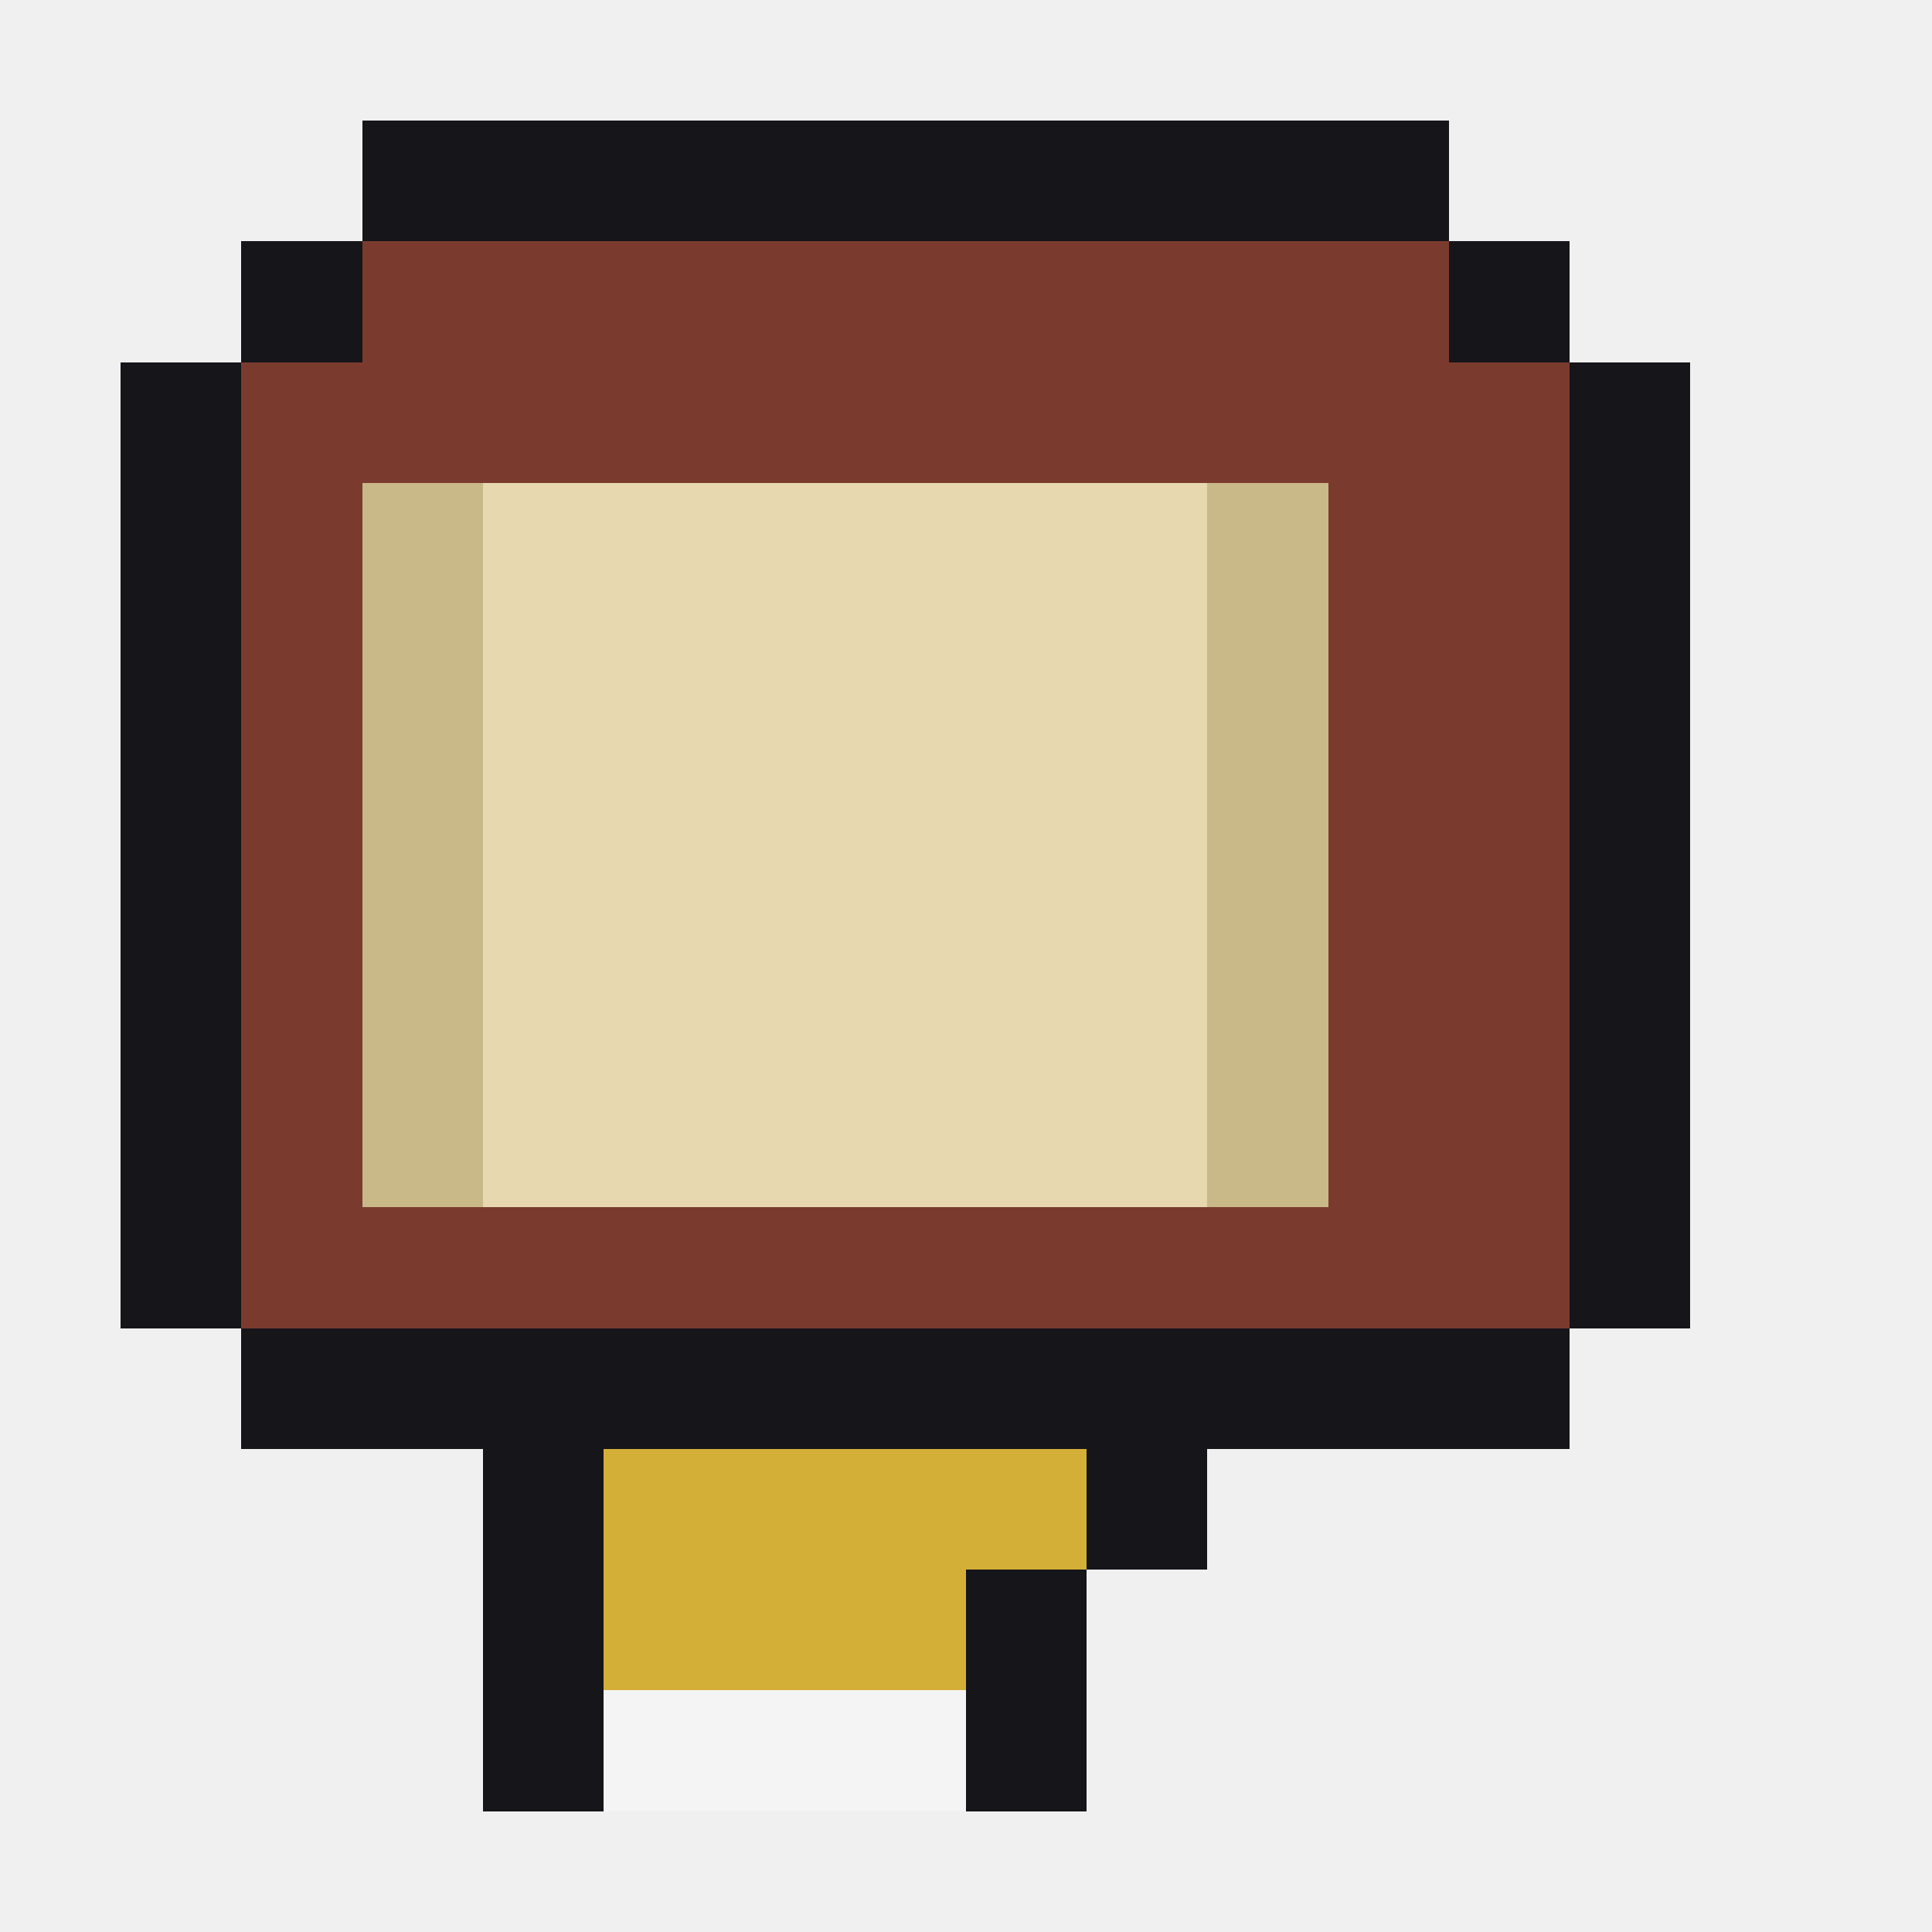
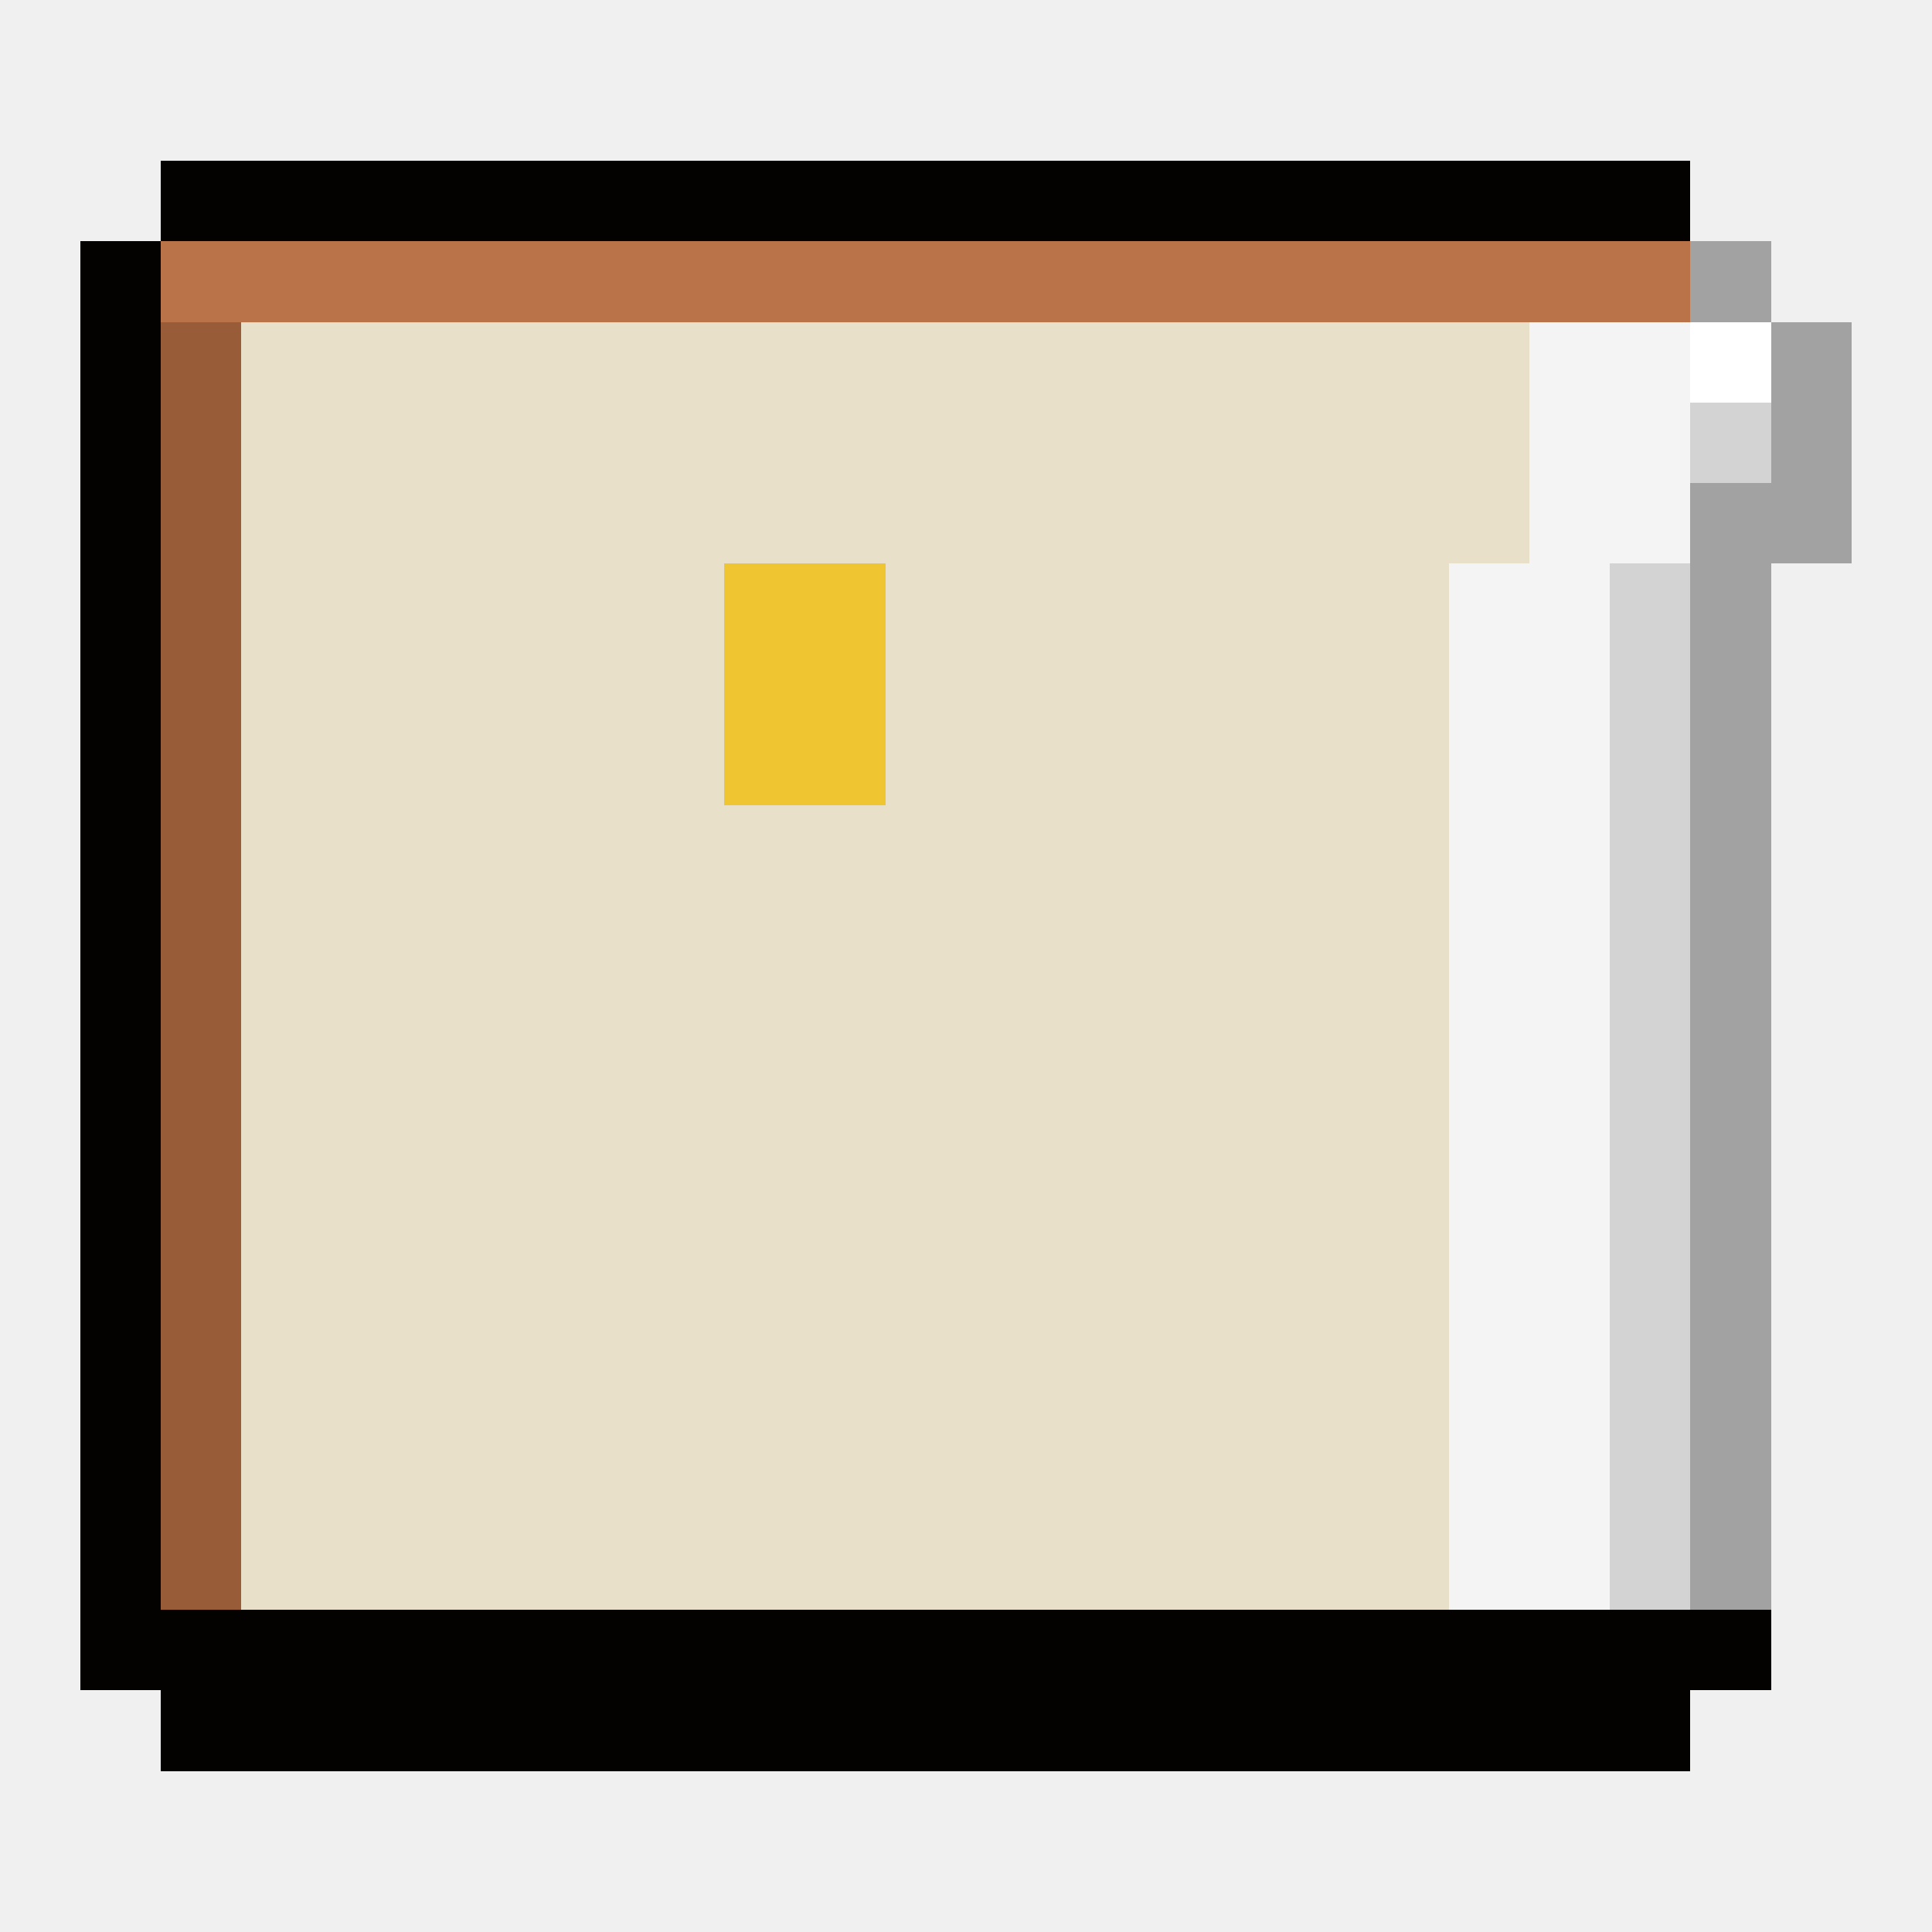
- <svg xmlns="http://www.w3.org/2000/svg" viewBox="0 0 16 16" shape-rendering="crispEdges">
-   <rect x="3" y="1" width="1" height="1" fill="#15151a" />
-   <rect x="4" y="1" width="1" height="1" fill="#15151a" />
-   <rect x="5" y="1" width="1" height="1" fill="#15151a" />
-   <rect x="6" y="1" width="1" height="1" fill="#15151a" />
-   <rect x="7" y="1" width="1" height="1" fill="#15151a" />
-   <rect x="8" y="1" width="1" height="1" fill="#15151a" />
-   <rect x="9" y="1" width="1" height="1" fill="#15151a" />
-   <rect x="10" y="1" width="1" height="1" fill="#15151a" />
-   <rect x="11" y="1" width="1" height="1" fill="#15151a" />
-   <rect x="2" y="2" width="1" height="1" fill="#15151a" />
-   <rect x="3" y="2" width="1" height="1" fill="#7a3b2e" />
-   <rect x="4" y="2" width="1" height="1" fill="#7a3b2e" />
-   <rect x="5" y="2" width="1" height="1" fill="#7a3b2e" />
-   <rect x="6" y="2" width="1" height="1" fill="#7a3b2e" />
-   <rect x="7" y="2" width="1" height="1" fill="#7a3b2e" />
-   <rect x="8" y="2" width="1" height="1" fill="#7a3b2e" />
-   <rect x="9" y="2" width="1" height="1" fill="#7a3b2e" />
-   <rect x="10" y="2" width="1" height="1" fill="#7a3b2e" />
-   <rect x="11" y="2" width="1" height="1" fill="#7a3b2e" />
-   <rect x="12" y="2" width="1" height="1" fill="#15151a" />
-   <rect x="1" y="3" width="1" height="1" fill="#15151a" />
-   <rect x="2" y="3" width="1" height="1" fill="#7a3b2e" />
-   <rect x="3" y="3" width="1" height="1" fill="#7a3b2e" />
-   <rect x="4" y="3" width="1" height="1" fill="#7a3b2e" />
-   <rect x="5" y="3" width="1" height="1" fill="#7a3b2e" />
-   <rect x="6" y="3" width="1" height="1" fill="#7a3b2e" />
-   <rect x="7" y="3" width="1" height="1" fill="#7a3b2e" />
-   <rect x="8" y="3" width="1" height="1" fill="#7a3b2e" />
-   <rect x="9" y="3" width="1" height="1" fill="#7a3b2e" />
-   <rect x="10" y="3" width="1" height="1" fill="#7a3b2e" />
-   <rect x="11" y="3" width="1" height="1" fill="#7a3b2e" />
-   <rect x="12" y="3" width="1" height="1" fill="#7a3b2e" />
-   <rect x="13" y="3" width="1" height="1" fill="#15151a" />
-   <rect x="1" y="4" width="1" height="1" fill="#15151a" />
-   <rect x="2" y="4" width="1" height="1" fill="#7a3b2e" />
-   <rect x="3" y="4" width="1" height="1" fill="#c9b888" />
-   <rect x="4" y="4" width="1" height="1" fill="#e8d8b0" />
-   <rect x="5" y="4" width="1" height="1" fill="#e8d8b0" />
-   <rect x="6" y="4" width="1" height="1" fill="#e8d8b0" />
-   <rect x="7" y="4" width="1" height="1" fill="#e8d8b0" />
-   <rect x="8" y="4" width="1" height="1" fill="#e8d8b0" />
-   <rect x="9" y="4" width="1" height="1" fill="#e8d8b0" />
-   <rect x="10" y="4" width="1" height="1" fill="#c9b888" />
-   <rect x="11" y="4" width="1" height="1" fill="#7a3b2e" />
-   <rect x="12" y="4" width="1" height="1" fill="#7a3b2e" />
-   <rect x="13" y="4" width="1" height="1" fill="#15151a" />
-   <rect x="1" y="5" width="1" height="1" fill="#15151a" />
-   <rect x="2" y="5" width="1" height="1" fill="#7a3b2e" />
-   <rect x="3" y="5" width="1" height="1" fill="#c9b888" />
-   <rect x="4" y="5" width="1" height="1" fill="#e8d8b0" />
-   <rect x="5" y="5" width="1" height="1" fill="#e8d8b0" />
-   <rect x="6" y="5" width="1" height="1" fill="#e8d8b0" />
-   <rect x="7" y="5" width="1" height="1" fill="#e8d8b0" />
-   <rect x="8" y="5" width="1" height="1" fill="#e8d8b0" />
-   <rect x="9" y="5" width="1" height="1" fill="#e8d8b0" />
-   <rect x="10" y="5" width="1" height="1" fill="#c9b888" />
-   <rect x="11" y="5" width="1" height="1" fill="#7a3b2e" />
-   <rect x="12" y="5" width="1" height="1" fill="#7a3b2e" />
-   <rect x="13" y="5" width="1" height="1" fill="#15151a" />
-   <rect x="1" y="6" width="1" height="1" fill="#15151a" />
-   <rect x="2" y="6" width="1" height="1" fill="#7a3b2e" />
-   <rect x="3" y="6" width="1" height="1" fill="#c9b888" />
-   <rect x="4" y="6" width="1" height="1" fill="#e8d8b0" />
-   <rect x="5" y="6" width="1" height="1" fill="#e8d8b0" />
-   <rect x="6" y="6" width="1" height="1" fill="#e8d8b0" />
-   <rect x="7" y="6" width="1" height="1" fill="#e8d8b0" />
-   <rect x="8" y="6" width="1" height="1" fill="#e8d8b0" />
-   <rect x="9" y="6" width="1" height="1" fill="#e8d8b0" />
-   <rect x="10" y="6" width="1" height="1" fill="#c9b888" />
-   <rect x="11" y="6" width="1" height="1" fill="#7a3b2e" />
-   <rect x="12" y="6" width="1" height="1" fill="#7a3b2e" />
-   <rect x="13" y="6" width="1" height="1" fill="#15151a" />
-   <rect x="1" y="7" width="1" height="1" fill="#15151a" />
-   <rect x="2" y="7" width="1" height="1" fill="#7a3b2e" />
-   <rect x="3" y="7" width="1" height="1" fill="#c9b888" />
-   <rect x="4" y="7" width="1" height="1" fill="#e8d8b0" />
-   <rect x="5" y="7" width="1" height="1" fill="#e8d8b0" />
-   <rect x="6" y="7" width="1" height="1" fill="#e8d8b0" />
-   <rect x="7" y="7" width="1" height="1" fill="#e8d8b0" />
-   <rect x="8" y="7" width="1" height="1" fill="#e8d8b0" />
-   <rect x="9" y="7" width="1" height="1" fill="#e8d8b0" />
-   <rect x="10" y="7" width="1" height="1" fill="#c9b888" />
-   <rect x="11" y="7" width="1" height="1" fill="#7a3b2e" />
-   <rect x="12" y="7" width="1" height="1" fill="#7a3b2e" />
-   <rect x="13" y="7" width="1" height="1" fill="#15151a" />
-   <rect x="1" y="8" width="1" height="1" fill="#15151a" />
-   <rect x="2" y="8" width="1" height="1" fill="#7a3b2e" />
-   <rect x="3" y="8" width="1" height="1" fill="#c9b888" />
-   <rect x="4" y="8" width="1" height="1" fill="#e8d8b0" />
-   <rect x="5" y="8" width="1" height="1" fill="#e8d8b0" />
-   <rect x="6" y="8" width="1" height="1" fill="#e8d8b0" />
-   <rect x="7" y="8" width="1" height="1" fill="#e8d8b0" />
-   <rect x="8" y="8" width="1" height="1" fill="#e8d8b0" />
-   <rect x="9" y="8" width="1" height="1" fill="#e8d8b0" />
-   <rect x="10" y="8" width="1" height="1" fill="#c9b888" />
-   <rect x="11" y="8" width="1" height="1" fill="#7a3b2e" />
-   <rect x="12" y="8" width="1" height="1" fill="#7a3b2e" />
-   <rect x="13" y="8" width="1" height="1" fill="#15151a" />
-   <rect x="1" y="9" width="1" height="1" fill="#15151a" />
-   <rect x="2" y="9" width="1" height="1" fill="#7a3b2e" />
-   <rect x="3" y="9" width="1" height="1" fill="#c9b888" />
-   <rect x="4" y="9" width="1" height="1" fill="#e8d8b0" />
-   <rect x="5" y="9" width="1" height="1" fill="#e8d8b0" />
-   <rect x="6" y="9" width="1" height="1" fill="#e8d8b0" />
-   <rect x="7" y="9" width="1" height="1" fill="#e8d8b0" />
-   <rect x="8" y="9" width="1" height="1" fill="#e8d8b0" />
-   <rect x="9" y="9" width="1" height="1" fill="#e8d8b0" />
-   <rect x="10" y="9" width="1" height="1" fill="#c9b888" />
-   <rect x="11" y="9" width="1" height="1" fill="#7a3b2e" />
-   <rect x="12" y="9" width="1" height="1" fill="#7a3b2e" />
-   <rect x="13" y="9" width="1" height="1" fill="#15151a" />
-   <rect x="1" y="10" width="1" height="1" fill="#15151a" />
-   <rect x="2" y="10" width="1" height="1" fill="#7a3b2e" />
-   <rect x="3" y="10" width="1" height="1" fill="#7a3b2e" />
-   <rect x="4" y="10" width="1" height="1" fill="#7a3b2e" />
-   <rect x="5" y="10" width="1" height="1" fill="#7a3b2e" />
-   <rect x="6" y="10" width="1" height="1" fill="#7a3b2e" />
-   <rect x="7" y="10" width="1" height="1" fill="#7a3b2e" />
-   <rect x="8" y="10" width="1" height="1" fill="#7a3b2e" />
-   <rect x="9" y="10" width="1" height="1" fill="#7a3b2e" />
-   <rect x="10" y="10" width="1" height="1" fill="#7a3b2e" />
-   <rect x="11" y="10" width="1" height="1" fill="#7a3b2e" />
-   <rect x="12" y="10" width="1" height="1" fill="#7a3b2e" />
-   <rect x="13" y="10" width="1" height="1" fill="#15151a" />
-   <rect x="2" y="11" width="1" height="1" fill="#15151a" />
-   <rect x="3" y="11" width="1" height="1" fill="#15151a" />
-   <rect x="4" y="11" width="1" height="1" fill="#15151a" />
-   <rect x="5" y="11" width="1" height="1" fill="#15151a" />
-   <rect x="6" y="11" width="1" height="1" fill="#15151a" />
-   <rect x="7" y="11" width="1" height="1" fill="#15151a" />
-   <rect x="8" y="11" width="1" height="1" fill="#15151a" />
-   <rect x="9" y="11" width="1" height="1" fill="#15151a" />
-   <rect x="10" y="11" width="1" height="1" fill="#15151a" />
-   <rect x="11" y="11" width="1" height="1" fill="#15151a" />
-   <rect x="12" y="11" width="1" height="1" fill="#15151a" />
-   <rect x="4" y="12" width="1" height="1" fill="#15151a" />
-   <rect x="5" y="12" width="1" height="1" fill="#d4af37" />
-   <rect x="6" y="12" width="1" height="1" fill="#d4af37" />
-   <rect x="7" y="12" width="1" height="1" fill="#d4af37" />
-   <rect x="8" y="12" width="1" height="1" fill="#d4af37" />
-   <rect x="9" y="12" width="1" height="1" fill="#15151a" />
-   <rect x="4" y="13" width="1" height="1" fill="#15151a" />
-   <rect x="5" y="13" width="1" height="1" fill="#d4af37" />
-   <rect x="6" y="13" width="1" height="1" fill="#d4af37" />
-   <rect x="7" y="13" width="1" height="1" fill="#d4af37" />
-   <rect x="8" y="13" width="1" height="1" fill="#15151a" />
-   <rect x="4" y="14" width="1" height="1" fill="#15151a" />
-   <rect x="5" y="14" width="1" height="1" fill="#f4f4f4" />
-   <rect x="6" y="14" width="1" height="1" fill="#f4f4f4" />
-   <rect x="7" y="14" width="1" height="1" fill="#f4f4f4" />
-   <rect x="8" y="14" width="1" height="1" fill="#15151a" />
+ <svg xmlns="http://www.w3.org/2000/svg" viewBox="0 0 24 24" shape-rendering="crispEdges">
+   <rect x="2" y="2" width="19" height="1" fill="#030201" />
+   <rect x="1" y="3" width="1" height="1" fill="#030201" />
+   <rect x="2" y="3" width="19" height="1" fill="#ba7349" />
+   <rect x="21" y="3" width="1" height="1" fill="#a2a2a2" />
+   <rect x="1" y="4" width="1" height="1" fill="#030201" />
+   <rect x="2" y="4" width="1" height="1" fill="#985c39" />
+   <rect x="3" y="4" width="16" height="1" fill="#e8e0c8" />
+   <rect x="19" y="4" width="2" height="1" fill="#f4f4f4" />
+   <rect x="21" y="4" width="1" height="1" fill="#ffffff" />
+   <rect x="22" y="4" width="1" height="1" fill="#a2a2a2" />
+   <rect x="1" y="5" width="1" height="1" fill="#030201" />
+   <rect x="2" y="5" width="1" height="1" fill="#985c39" />
+   <rect x="3" y="5" width="16" height="1" fill="#e8e0c8" />
+   <rect x="19" y="5" width="2" height="1" fill="#f4f4f4" />
+   <rect x="21" y="5" width="1" height="1" fill="#d3d3d3" />
+   <rect x="22" y="5" width="1" height="1" fill="#a2a2a2" />
+   <rect x="1" y="6" width="1" height="1" fill="#030201" />
+   <rect x="2" y="6" width="1" height="1" fill="#985c39" />
+   <rect x="3" y="6" width="16" height="1" fill="#e8e0c8" />
+   <rect x="19" y="6" width="2" height="1" fill="#f4f4f4" />
+   <rect x="21" y="6" width="2" height="1" fill="#a2a2a2" />
+   <rect x="1" y="7" width="1" height="1" fill="#030201" />
+   <rect x="2" y="7" width="1" height="1" fill="#985c39" />
+   <rect x="3" y="7" width="6" height="1" fill="#e8e0c8" />
+   <rect x="9" y="7" width="2" height="1" fill="#f0c532" />
+   <rect x="11" y="7" width="7" height="1" fill="#e8e0c8" />
+   <rect x="18" y="7" width="2" height="1" fill="#f4f4f4" />
+   <rect x="20" y="7" width="1" height="1" fill="#d3d3d3" />
+   <rect x="21" y="7" width="1" height="1" fill="#a2a2a2" />
+   <rect x="1" y="8" width="1" height="1" fill="#030201" />
+   <rect x="2" y="8" width="1" height="1" fill="#985c39" />
+   <rect x="3" y="8" width="6" height="1" fill="#e8e0c8" />
+   <rect x="9" y="8" width="2" height="1" fill="#f0c532" />
+   <rect x="11" y="8" width="7" height="1" fill="#e8e0c8" />
+   <rect x="18" y="8" width="2" height="1" fill="#f4f4f4" />
+   <rect x="20" y="8" width="1" height="1" fill="#d3d3d3" />
+   <rect x="21" y="8" width="1" height="1" fill="#a2a2a2" />
+   <rect x="1" y="9" width="1" height="1" fill="#030201" />
+   <rect x="2" y="9" width="1" height="1" fill="#985c39" />
+   <rect x="3" y="9" width="6" height="1" fill="#e8e0c8" />
+   <rect x="9" y="9" width="2" height="1" fill="#f0c532" />
+   <rect x="11" y="9" width="7" height="1" fill="#e8e0c8" />
+   <rect x="18" y="9" width="2" height="1" fill="#f4f4f4" />
+   <rect x="20" y="9" width="1" height="1" fill="#d3d3d3" />
+   <rect x="21" y="9" width="1" height="1" fill="#a2a2a2" />
+   <rect x="1" y="10" width="1" height="1" fill="#030201" />
+   <rect x="2" y="10" width="1" height="1" fill="#985c39" />
+   <rect x="3" y="10" width="15" height="1" fill="#e8e0c8" />
+   <rect x="18" y="10" width="2" height="1" fill="#f4f4f4" />
+   <rect x="20" y="10" width="1" height="1" fill="#d3d3d3" />
+   <rect x="21" y="10" width="1" height="1" fill="#a2a2a2" />
+   <rect x="1" y="11" width="1" height="1" fill="#030201" />
+   <rect x="2" y="11" width="1" height="1" fill="#985c39" />
+   <rect x="3" y="11" width="15" height="1" fill="#e8e0c8" />
+   <rect x="18" y="11" width="2" height="1" fill="#f4f4f4" />
+   <rect x="20" y="11" width="1" height="1" fill="#d3d3d3" />
+   <rect x="21" y="11" width="1" height="1" fill="#a2a2a2" />
+   <rect x="1" y="12" width="1" height="1" fill="#030201" />
+   <rect x="2" y="12" width="1" height="1" fill="#985c39" />
+   <rect x="3" y="12" width="15" height="1" fill="#e8e0c8" />
+   <rect x="18" y="12" width="2" height="1" fill="#f4f4f4" />
+   <rect x="20" y="12" width="1" height="1" fill="#d3d3d3" />
+   <rect x="21" y="12" width="1" height="1" fill="#a2a2a2" />
+   <rect x="1" y="13" width="1" height="1" fill="#030201" />
+   <rect x="2" y="13" width="1" height="1" fill="#985c39" />
+   <rect x="3" y="13" width="15" height="1" fill="#e8e0c8" />
+   <rect x="18" y="13" width="2" height="1" fill="#f4f4f4" />
+   <rect x="20" y="13" width="1" height="1" fill="#d3d3d3" />
+   <rect x="21" y="13" width="1" height="1" fill="#a2a2a2" />
+   <rect x="1" y="14" width="1" height="1" fill="#030201" />
+   <rect x="2" y="14" width="1" height="1" fill="#985c39" />
+   <rect x="3" y="14" width="15" height="1" fill="#e8e0c8" />
+   <rect x="18" y="14" width="2" height="1" fill="#f4f4f4" />
+   <rect x="20" y="14" width="1" height="1" fill="#d3d3d3" />
+   <rect x="21" y="14" width="1" height="1" fill="#a2a2a2" />
+   <rect x="1" y="15" width="1" height="1" fill="#030201" />
+   <rect x="2" y="15" width="1" height="1" fill="#985c39" />
+   <rect x="3" y="15" width="15" height="1" fill="#e8e0c8" />
+   <rect x="18" y="15" width="2" height="1" fill="#f4f4f4" />
+   <rect x="20" y="15" width="1" height="1" fill="#d3d3d3" />
+   <rect x="21" y="15" width="1" height="1" fill="#a2a2a2" />
+   <rect x="1" y="16" width="1" height="1" fill="#030201" />
+   <rect x="2" y="16" width="1" height="1" fill="#985c39" />
+   <rect x="3" y="16" width="15" height="1" fill="#e8e0c8" />
+   <rect x="18" y="16" width="2" height="1" fill="#f4f4f4" />
+   <rect x="20" y="16" width="1" height="1" fill="#d3d3d3" />
+   <rect x="21" y="16" width="1" height="1" fill="#a2a2a2" />
+   <rect x="1" y="17" width="1" height="1" fill="#030201" />
+   <rect x="2" y="17" width="1" height="1" fill="#985c39" />
+   <rect x="3" y="17" width="15" height="1" fill="#e8e0c8" />
+   <rect x="18" y="17" width="2" height="1" fill="#f4f4f4" />
+   <rect x="20" y="17" width="1" height="1" fill="#d3d3d3" />
+   <rect x="21" y="17" width="1" height="1" fill="#a2a2a2" />
+   <rect x="1" y="18" width="1" height="1" fill="#030201" />
+   <rect x="2" y="18" width="1" height="1" fill="#985c39" />
+   <rect x="3" y="18" width="15" height="1" fill="#e8e0c8" />
+   <rect x="18" y="18" width="2" height="1" fill="#f4f4f4" />
+   <rect x="20" y="18" width="1" height="1" fill="#d3d3d3" />
+   <rect x="21" y="18" width="1" height="1" fill="#a2a2a2" />
+   <rect x="1" y="19" width="1" height="1" fill="#030201" />
+   <rect x="2" y="19" width="1" height="1" fill="#985c39" />
+   <rect x="3" y="19" width="15" height="1" fill="#e8e0c8" />
+   <rect x="18" y="19" width="2" height="1" fill="#f4f4f4" />
+   <rect x="20" y="19" width="1" height="1" fill="#d3d3d3" />
+   <rect x="21" y="19" width="1" height="1" fill="#a2a2a2" />
+   <rect x="1" y="20" width="21" height="1" fill="#030201" />
+   <rect x="2" y="21" width="19" height="1" fill="#030201" />
</svg>
